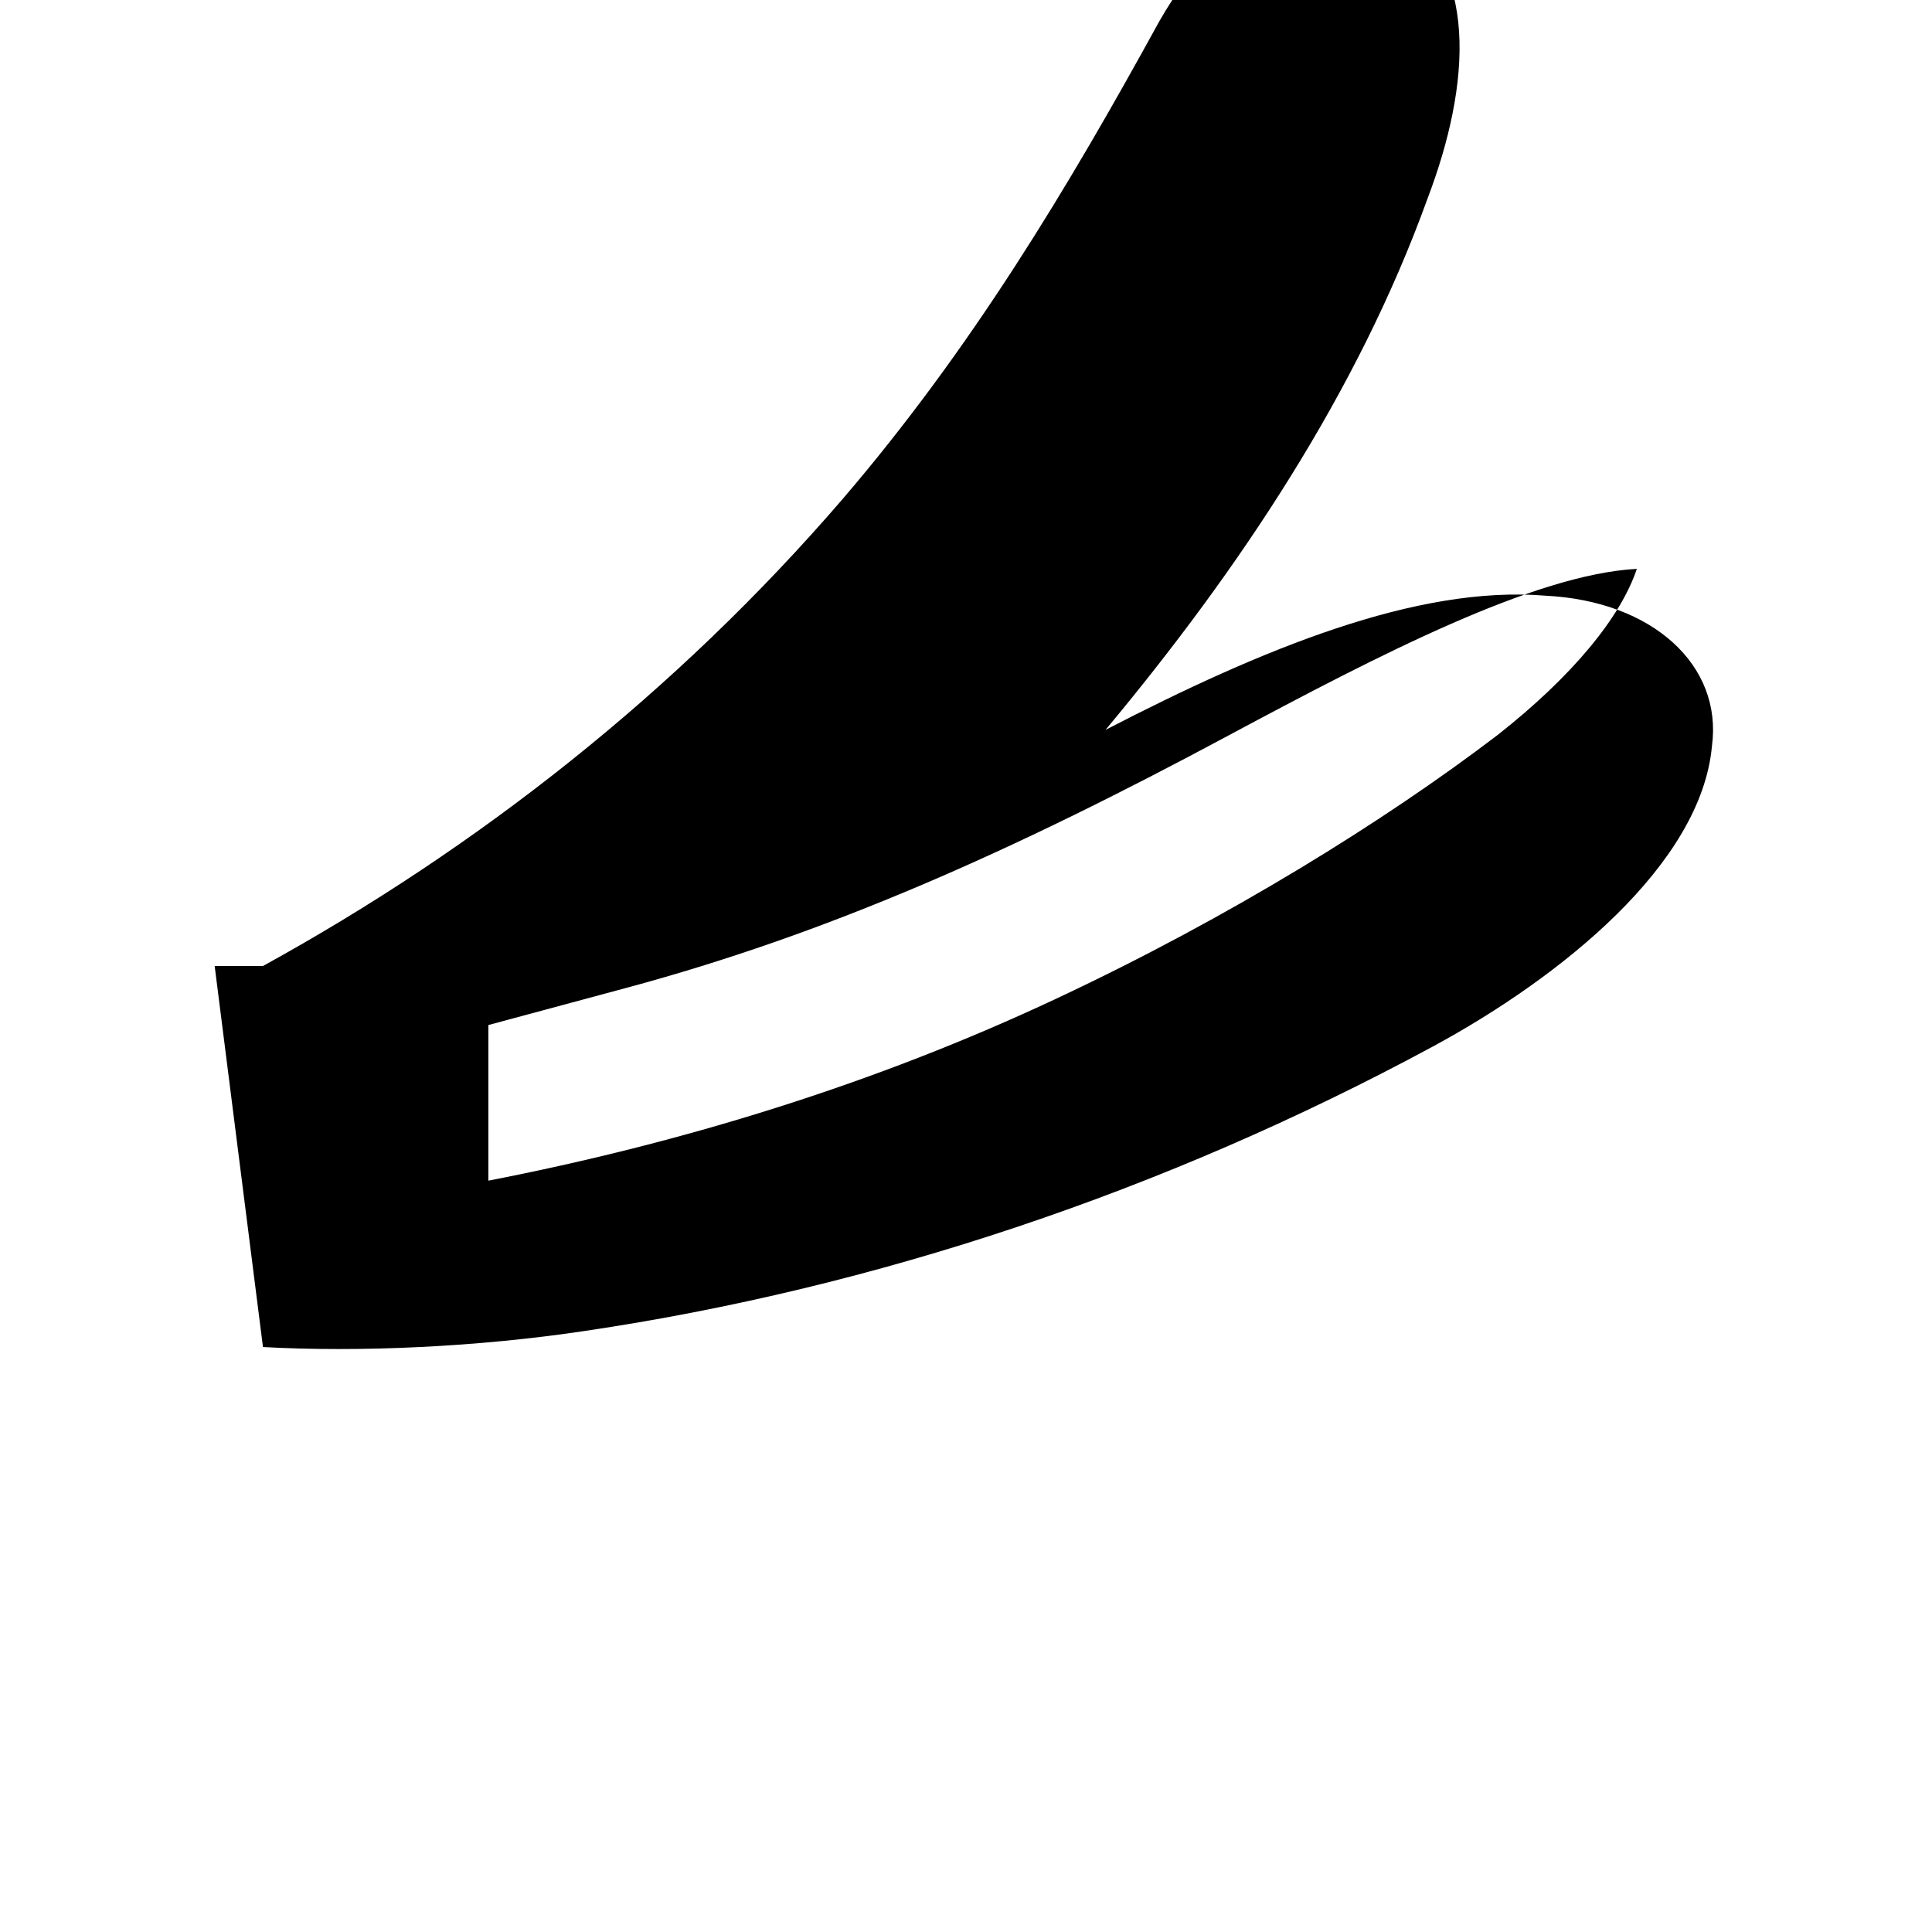
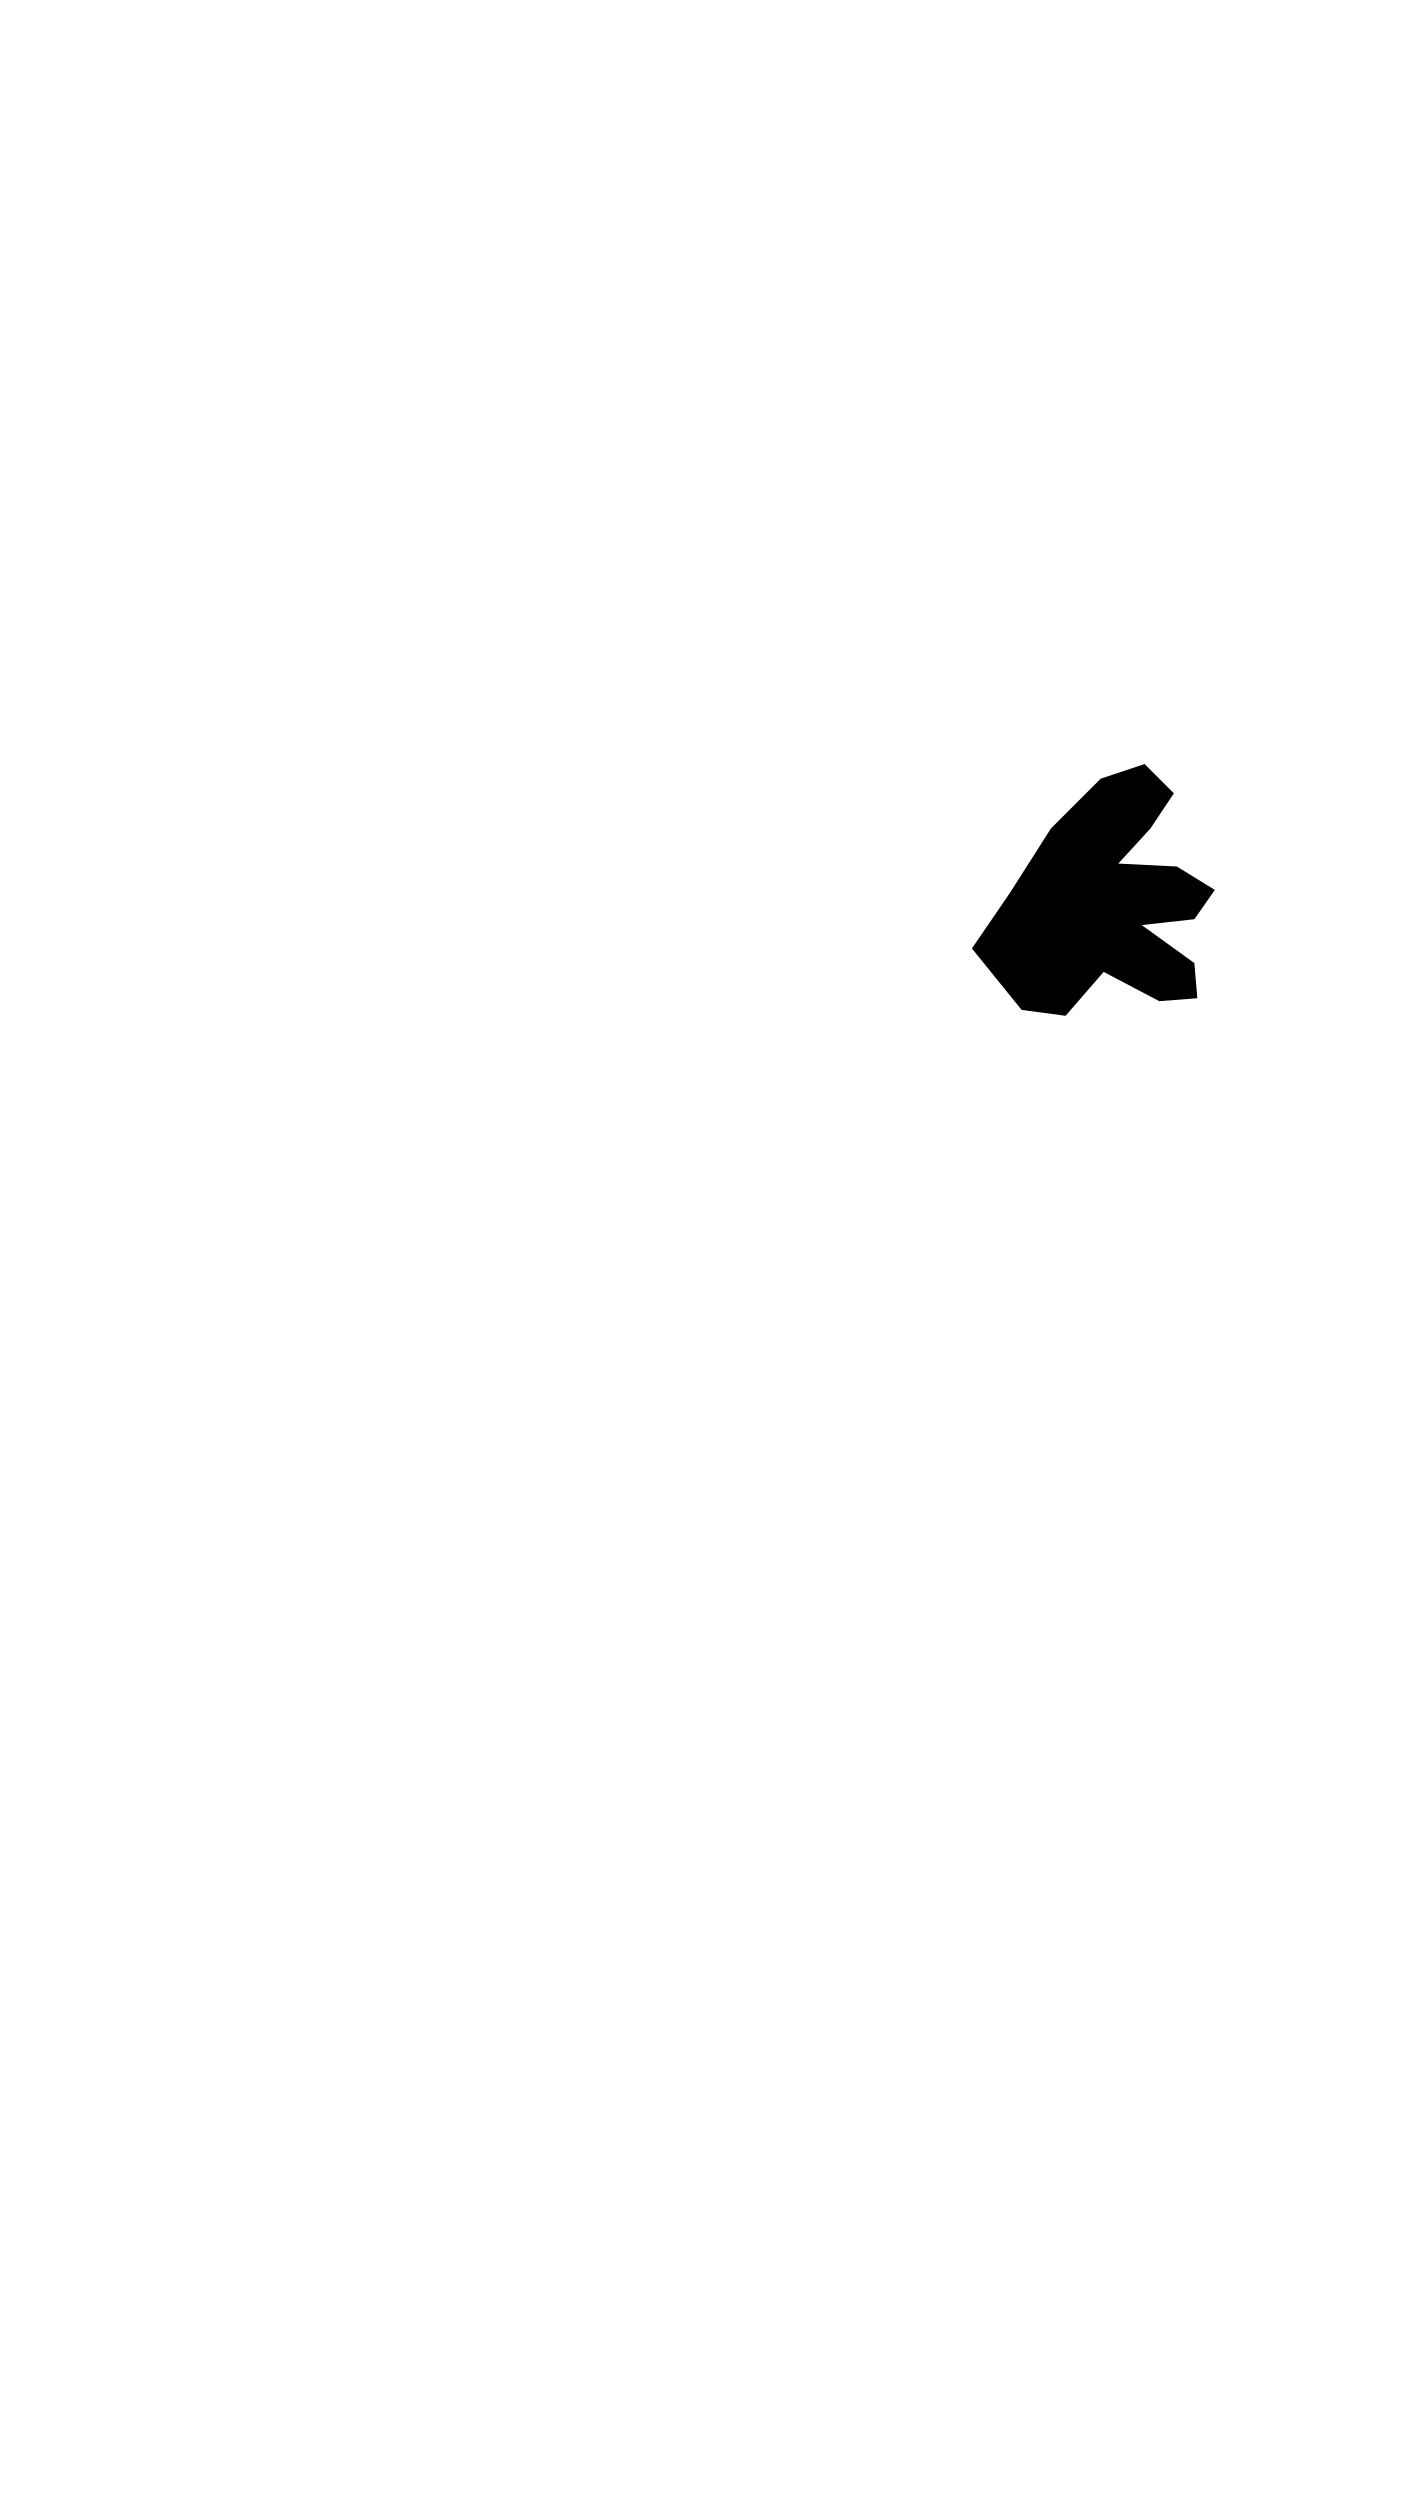
- <svg xmlns="http://www.w3.org/2000/svg" viewBox="0 0 360 360" role="img" aria-labelledby="title">
-   <path fill="currentColor" fill-rule="evenodd" d="M49 180c40-22 77-51 108-87 24-28 42-58 59-89 12-21 29-29 43-21 17 10 15 33 7 54-13 36-35 69-60 99 29-15 58-27 82-25 20 1 33 13 31 28-2 22-28 43-52 56-50 27-104 45-158 53-20 3-42 4-60 3l-9-71Zm42 40c36-7 72-18 106-34 32-15 61-33 82-49 14-11 23-22 26-31-19 1-48 16-76 31-41 22-75 37-112 47l-26 7v29Z" />
-   <path fill="currentColor" d="M220 81c-19 29-39 54-64 76l-21-18c23-24 41-50 57-78l28 20Z" />
+ <svg xmlns="http://www.w3.org/2000/svg" viewBox="0 0 480 854" role="img" aria-labelledby="title" data-coordinate-system="shadow-loom-stage-480x854">
+   <path fill="currentColor" fill-rule="evenodd" clip-rule="evenodd" d="M 332 324 L 345 305 L 359 283 L 376 266 L 391 261 L 401 271 L 393 283 L 382 295 L 402 296 L 415 304 L 408 314 L 390 316 L 408 329 L 409 341 L 396 342 L 377 332 L 364 347 L 349 345 Z" />
</svg>
